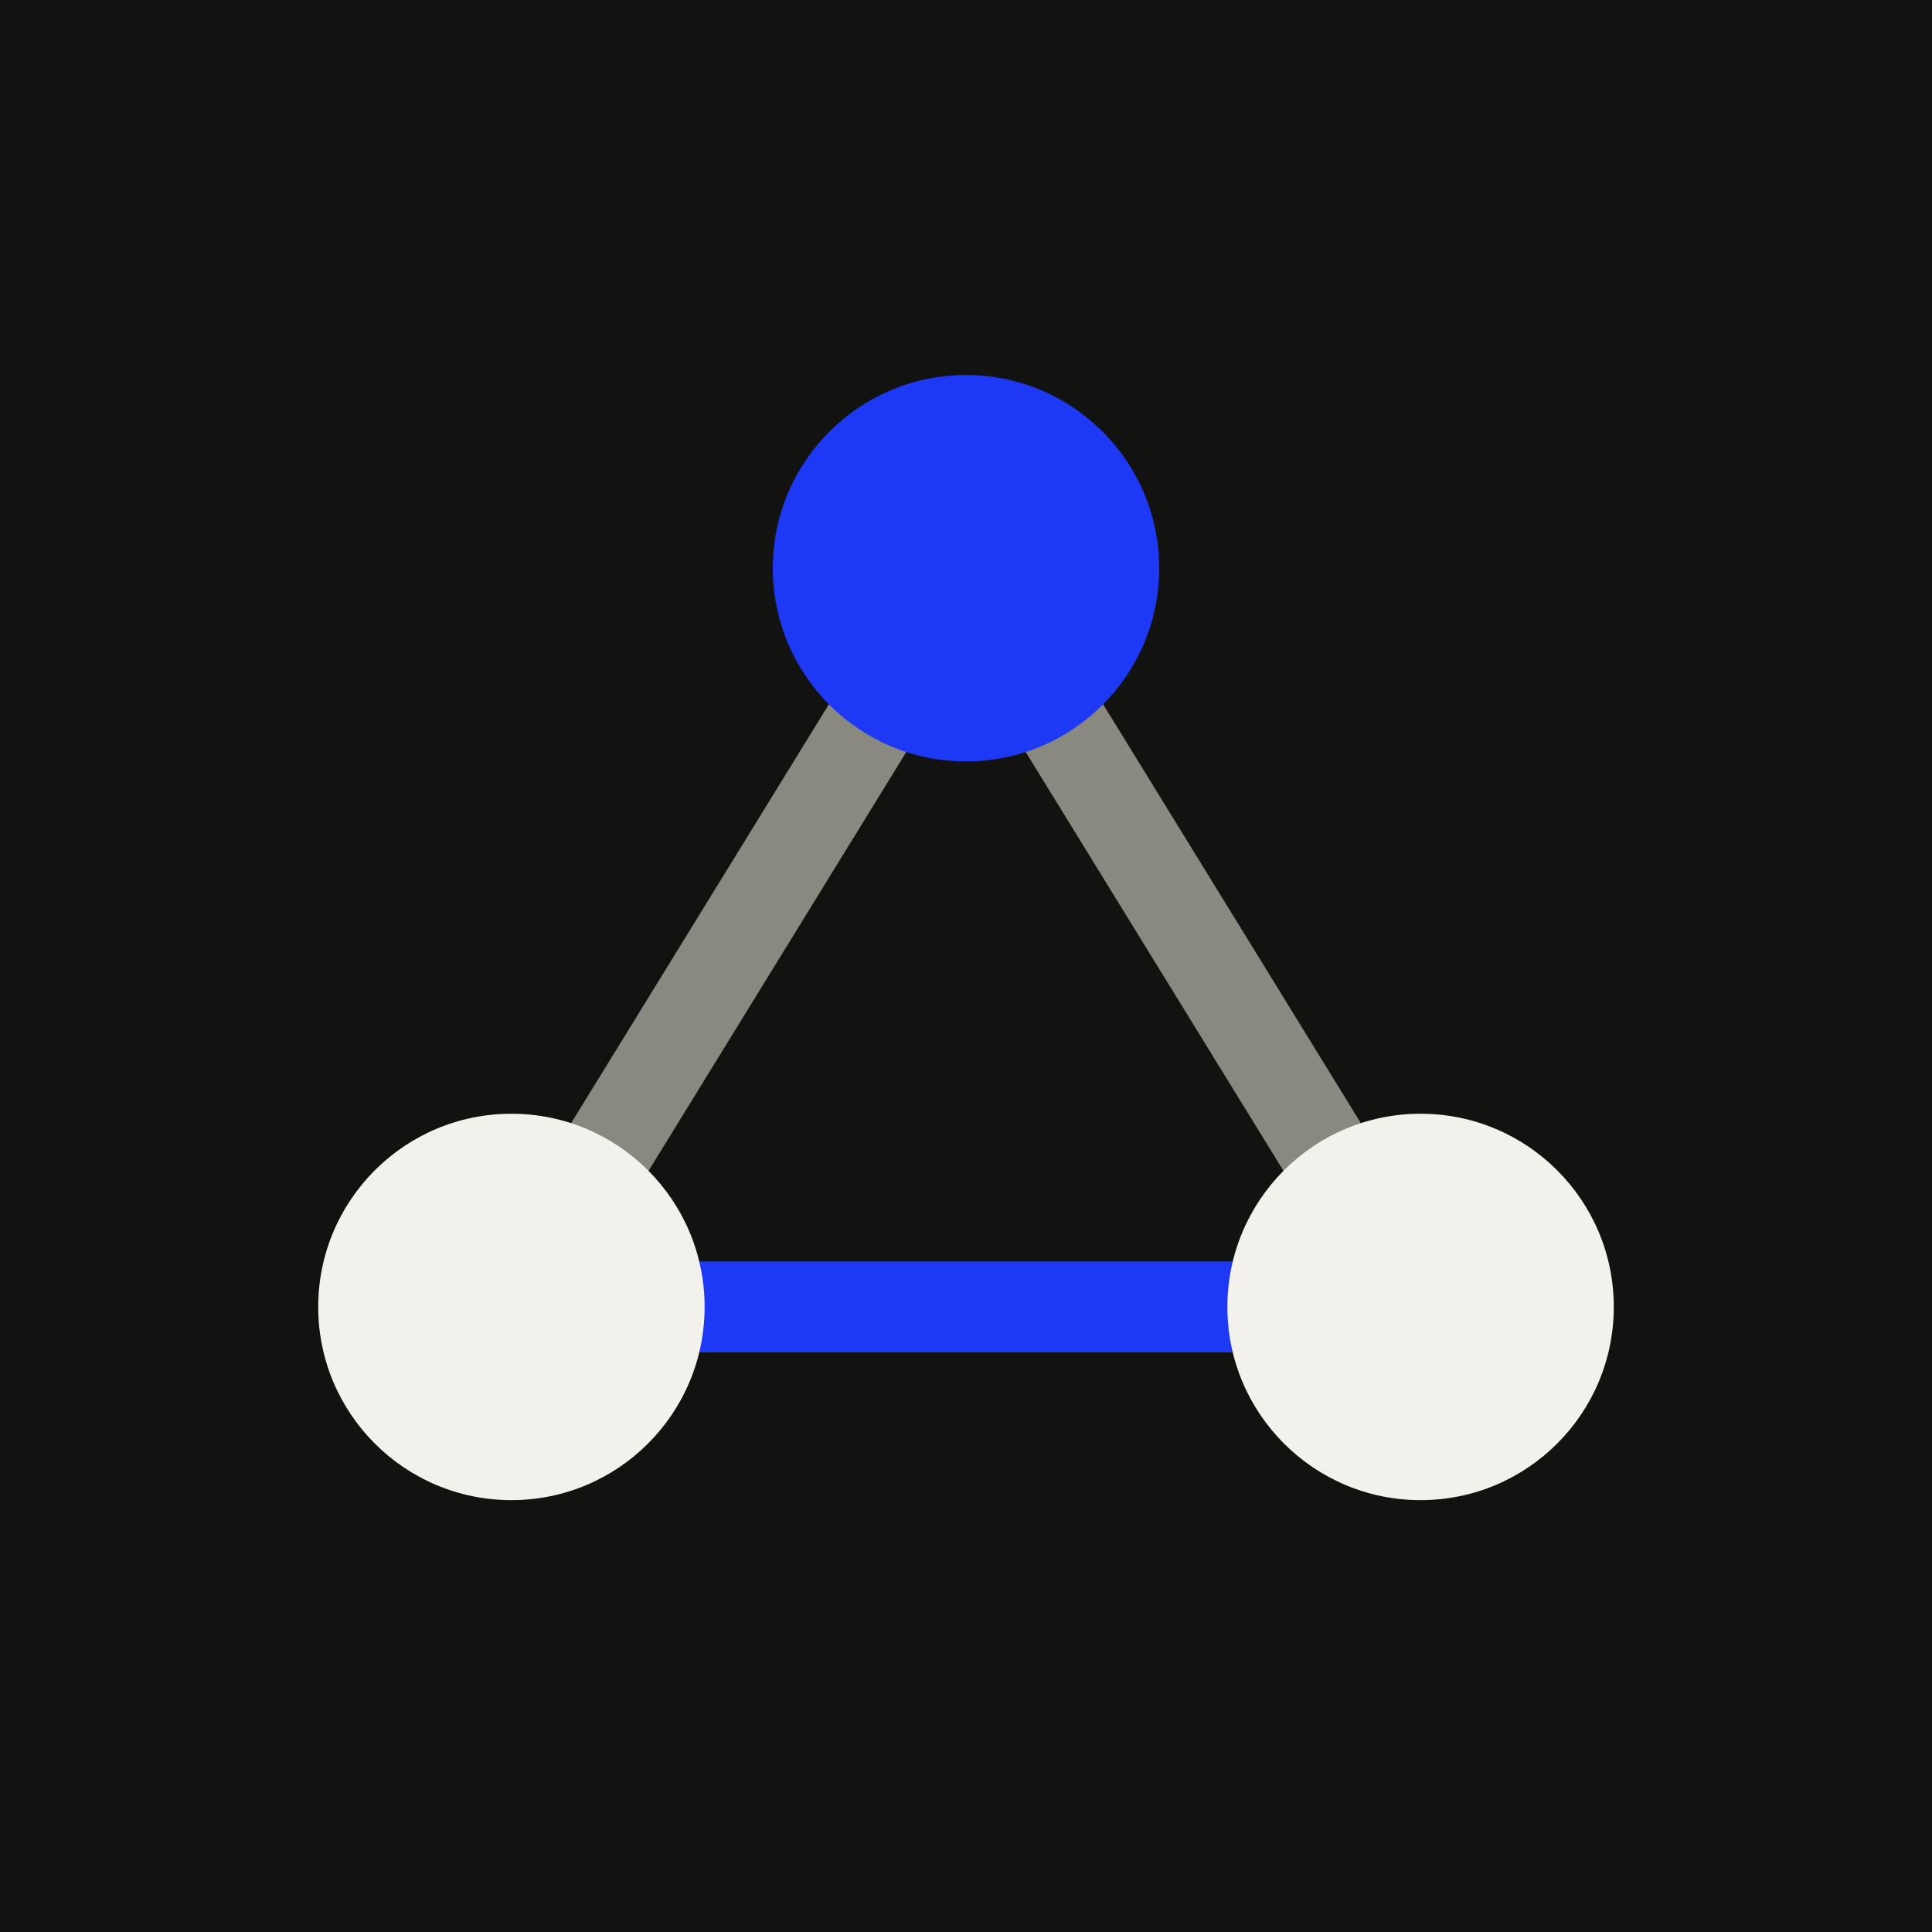
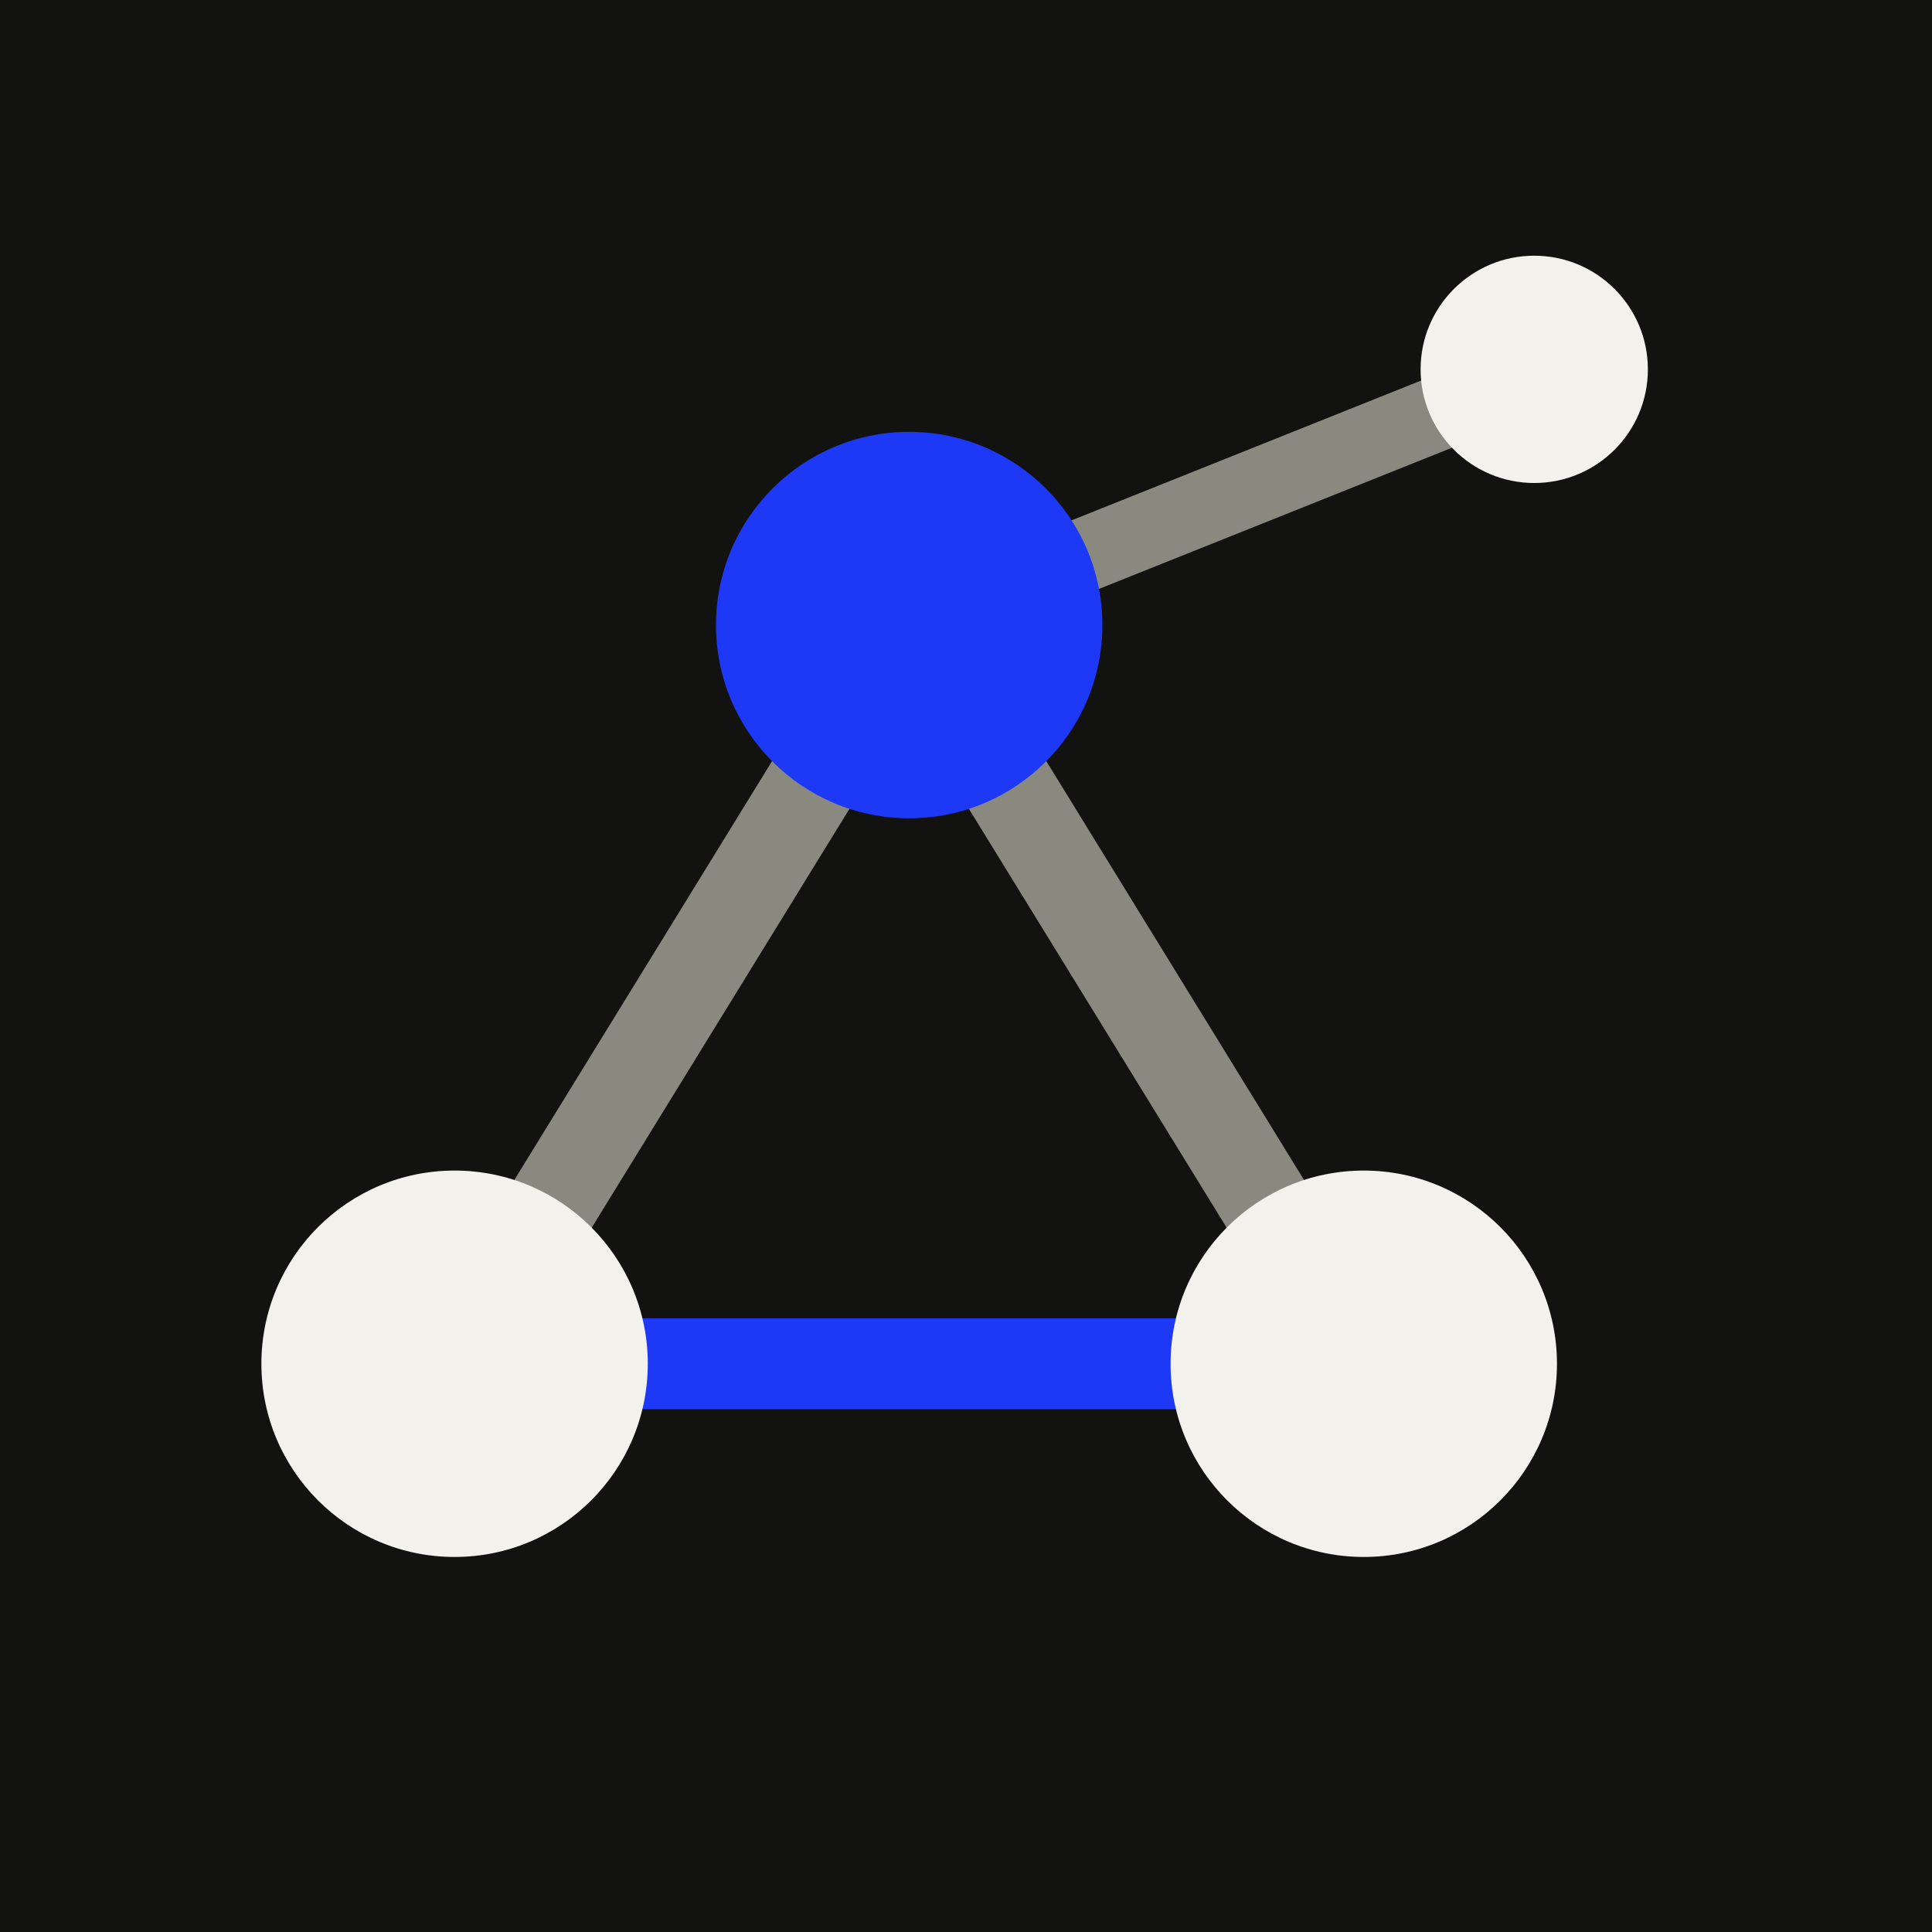
<svg xmlns="http://www.w3.org/2000/svg" width="34" height="34" viewBox="0 0 34 34" fill="none">
  <rect width="34" height="34" fill="#121210" />
-   <line x1="9" y1="23" x2="17" y2="10" stroke="#8a897f" stroke-width="1.6" />
-   <line x1="17" y1="10" x2="25" y2="23" stroke="#8a897f" stroke-width="1.6" />
-   <line x1="9" y1="23" x2="25" y2="23" stroke="#1d39f5" stroke-width="1.6" />
-   <circle cx="9" cy="23" r="3.4" fill="#f2f1eb" />
-   <circle cx="17" cy="10" r="3.4" fill="#1d39f5" />
-   <circle cx="25" cy="23" r="3.4" fill="#f2f1eb" />
+   <line x1="8" y1="24" x2="16" y2="11" stroke="#8a897f" stroke-width="1.6" />
+   <line x1="16" y1="11" x2="24" y2="24" stroke="#8a897f" stroke-width="1.6" />
+   <line x1="8" y1="24" x2="24" y2="24" stroke="#1d39f5" stroke-width="1.6" />
+   <line x1="16" y1="11" x2="26" y2="7" stroke="#8a897f" stroke-width="1.3" />
+   <circle cx="8" cy="24" r="3.4" fill="#f2f1eb" />
+   <circle cx="24" cy="24" r="3.4" fill="#f2f1eb" />
+   <circle cx="16" cy="11" r="3.4" fill="#1d39f5" />
+   <circle cx="27" cy="6.5" r="2" fill="#f2f1eb" />
</svg>
